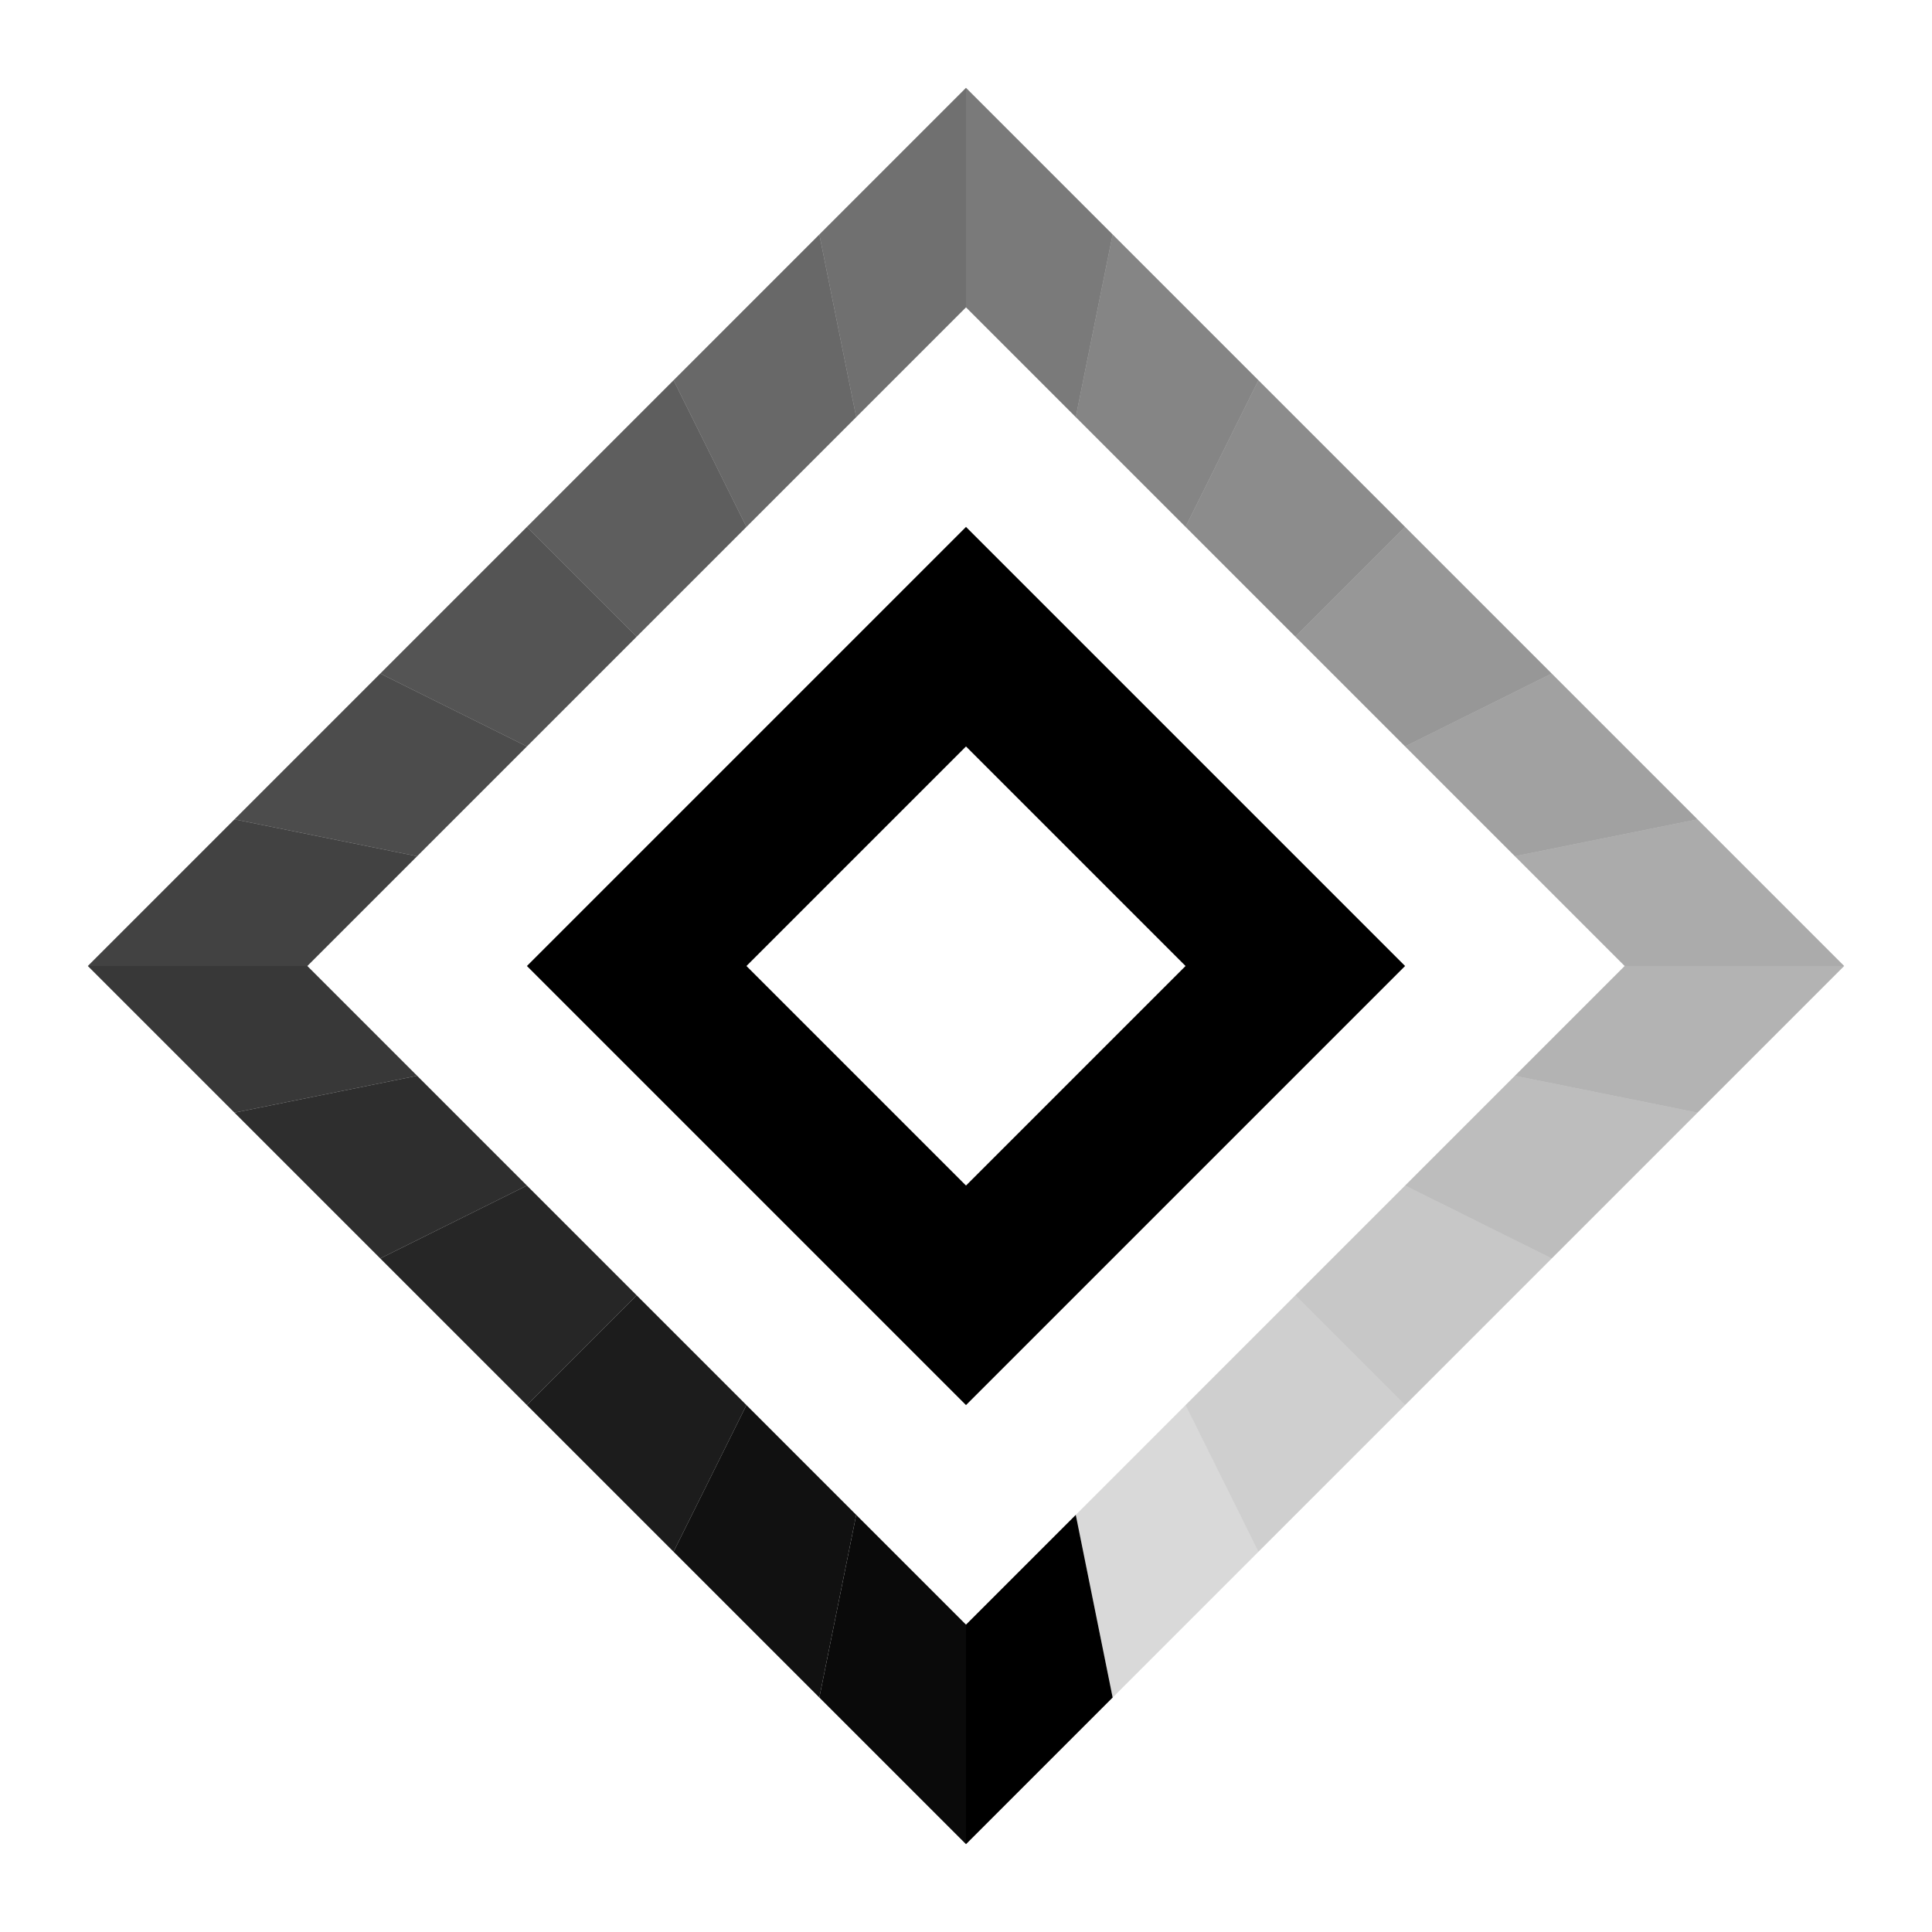
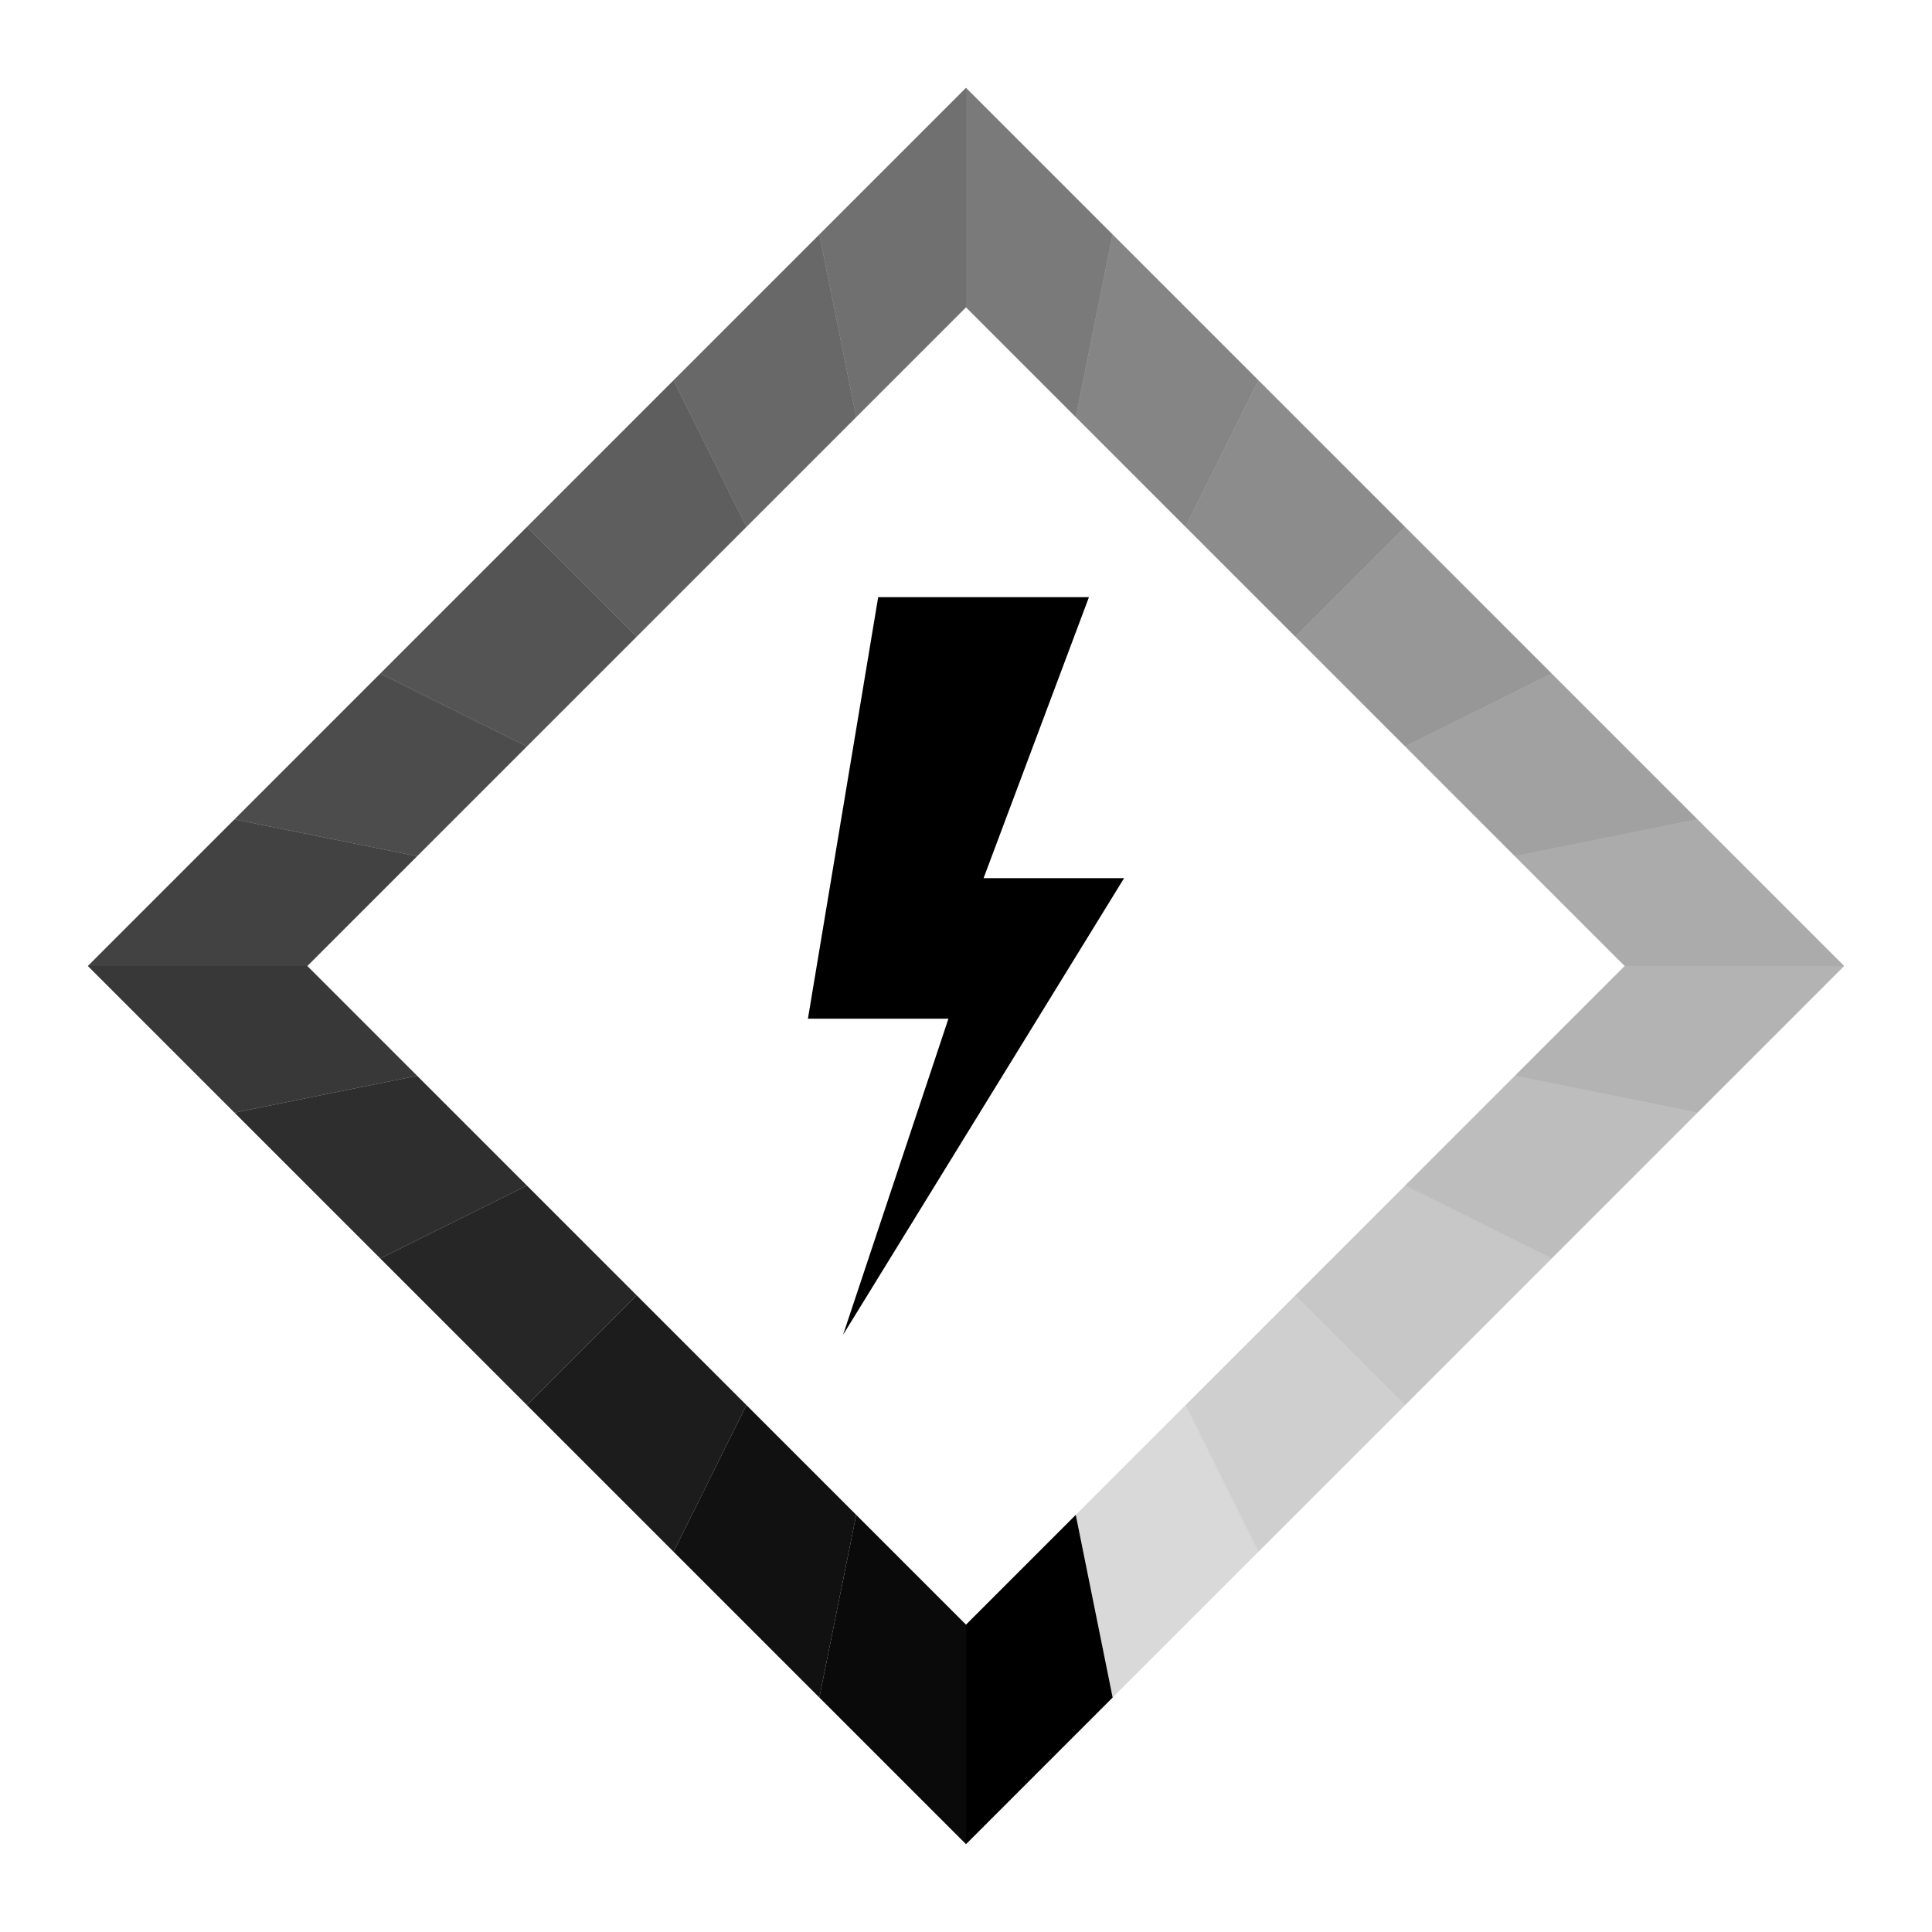
<svg xmlns="http://www.w3.org/2000/svg" width="300" height="300" viewBox="40 40 220 220" fill="none">
  <path d="M150,50 L166.7,66.7 L162.5,87.5 L150,75 Z" fill="black" fill-opacity="0.52" />
  <path d="M166.7,66.7 L183.3,83.3 L175,100 L162.5,87.5 Z" fill="black" fill-opacity="0.48" />
  <path d="M183.3,83.3 L200,100 L187.5,112.5 L175,100 Z" fill="black" fill-opacity="0.45" />
  <path d="M200,100 L216.7,116.7 L200,125 L187.5,112.5 Z" fill="black" fill-opacity="0.41" />
  <path d="M216.7,116.7 L233.3,133.3 L212.5,137.5 L200,125 Z" fill="black" fill-opacity="0.37" />
  <path d="M233.3,133.3 L250,150 L225,150 L212.5,137.5 Z" fill="black" fill-opacity="0.33" />
  <path d="M250,150 L233.3,166.7 L212.5,162.5 L225,150 Z" fill="black" fill-opacity="0.3" />
  <path d="M233.3,166.7 L216.7,183.3 L200,175 L212.5,162.5 Z" fill="black" fill-opacity="0.26" />
  <path d="M216.7,183.3 L200,200 L187.5,187.5 L200,175 Z" fill="black" fill-opacity="0.22" />
  <path d="M200,200 L183.3,216.7 L175,200 L187.5,187.5 Z" fill="black" fill-opacity="0.19" />
  <path d="M183.3,216.7 L166.7,233.3 L162.5,212.5 L175,200 Z" fill="black" fill-opacity="0.15" />
  <path d="M166.7,233.3 L150,250 L150,225 L162.5,212.5 Z" fill="black" />
  <path d="M150,250 L133.3,233.3 L137.5,212.5 L150,225 Z" fill="black" fill-opacity="0.96" />
  <path d="M133.3,233.3 L116.7,216.7 L125,200 L137.5,212.5 Z" fill="black" fill-opacity="0.93" />
  <path d="M116.7,216.7 L100,200 L112.5,187.5 L125,200 Z" fill="black" fill-opacity="0.89" />
  <path d="M100,200 L83.3,183.3 L100,175 L112.5,187.5 Z" fill="black" fill-opacity="0.85" />
  <path d="M83.3,183.3 L66.7,166.7 L87.5,162.5 L100,175 Z" fill="black" fill-opacity="0.82" />
  <path d="M66.7,166.7 L50,150 L75,150 L87.5,162.5 Z" fill="black" fill-opacity="0.78" />
  <path d="M50,150 L66.7,133.3 L87.5,137.5 L75,150 Z" fill="black" fill-opacity="0.74" />
  <path d="M66.7,133.3 L83.3,116.7 L100,125 L87.5,137.5 Z" fill="black" fill-opacity="0.7" />
  <path d="M83.3,116.7 L100,100 L112.5,112.5 L100,125 Z" fill="black" fill-opacity="0.67" />
  <path d="M100,100 L116.7,83.3 L125,100 L112.5,112.5 Z" fill="black" fill-opacity="0.63" />
  <path d="M116.7,83.3 L133.3,66.7 L137.5,87.5 L125,100 Z" fill="black" fill-opacity="0.59" />
  <path d="M133.3,66.7 L150,50 L150,75 L137.5,87.5 Z" fill="black" fill-opacity="0.56" />
-   <path d="M150,100 L200,150 L150,200 L100,150 Z M150,125 L125,150 L150,175 L175,150 Z" fill="black" />
+   <path d="M140,108 L164,108 L152,140 L168,140 L136,192 L148,156 L132,156 Z" fill="black" />
</svg>
